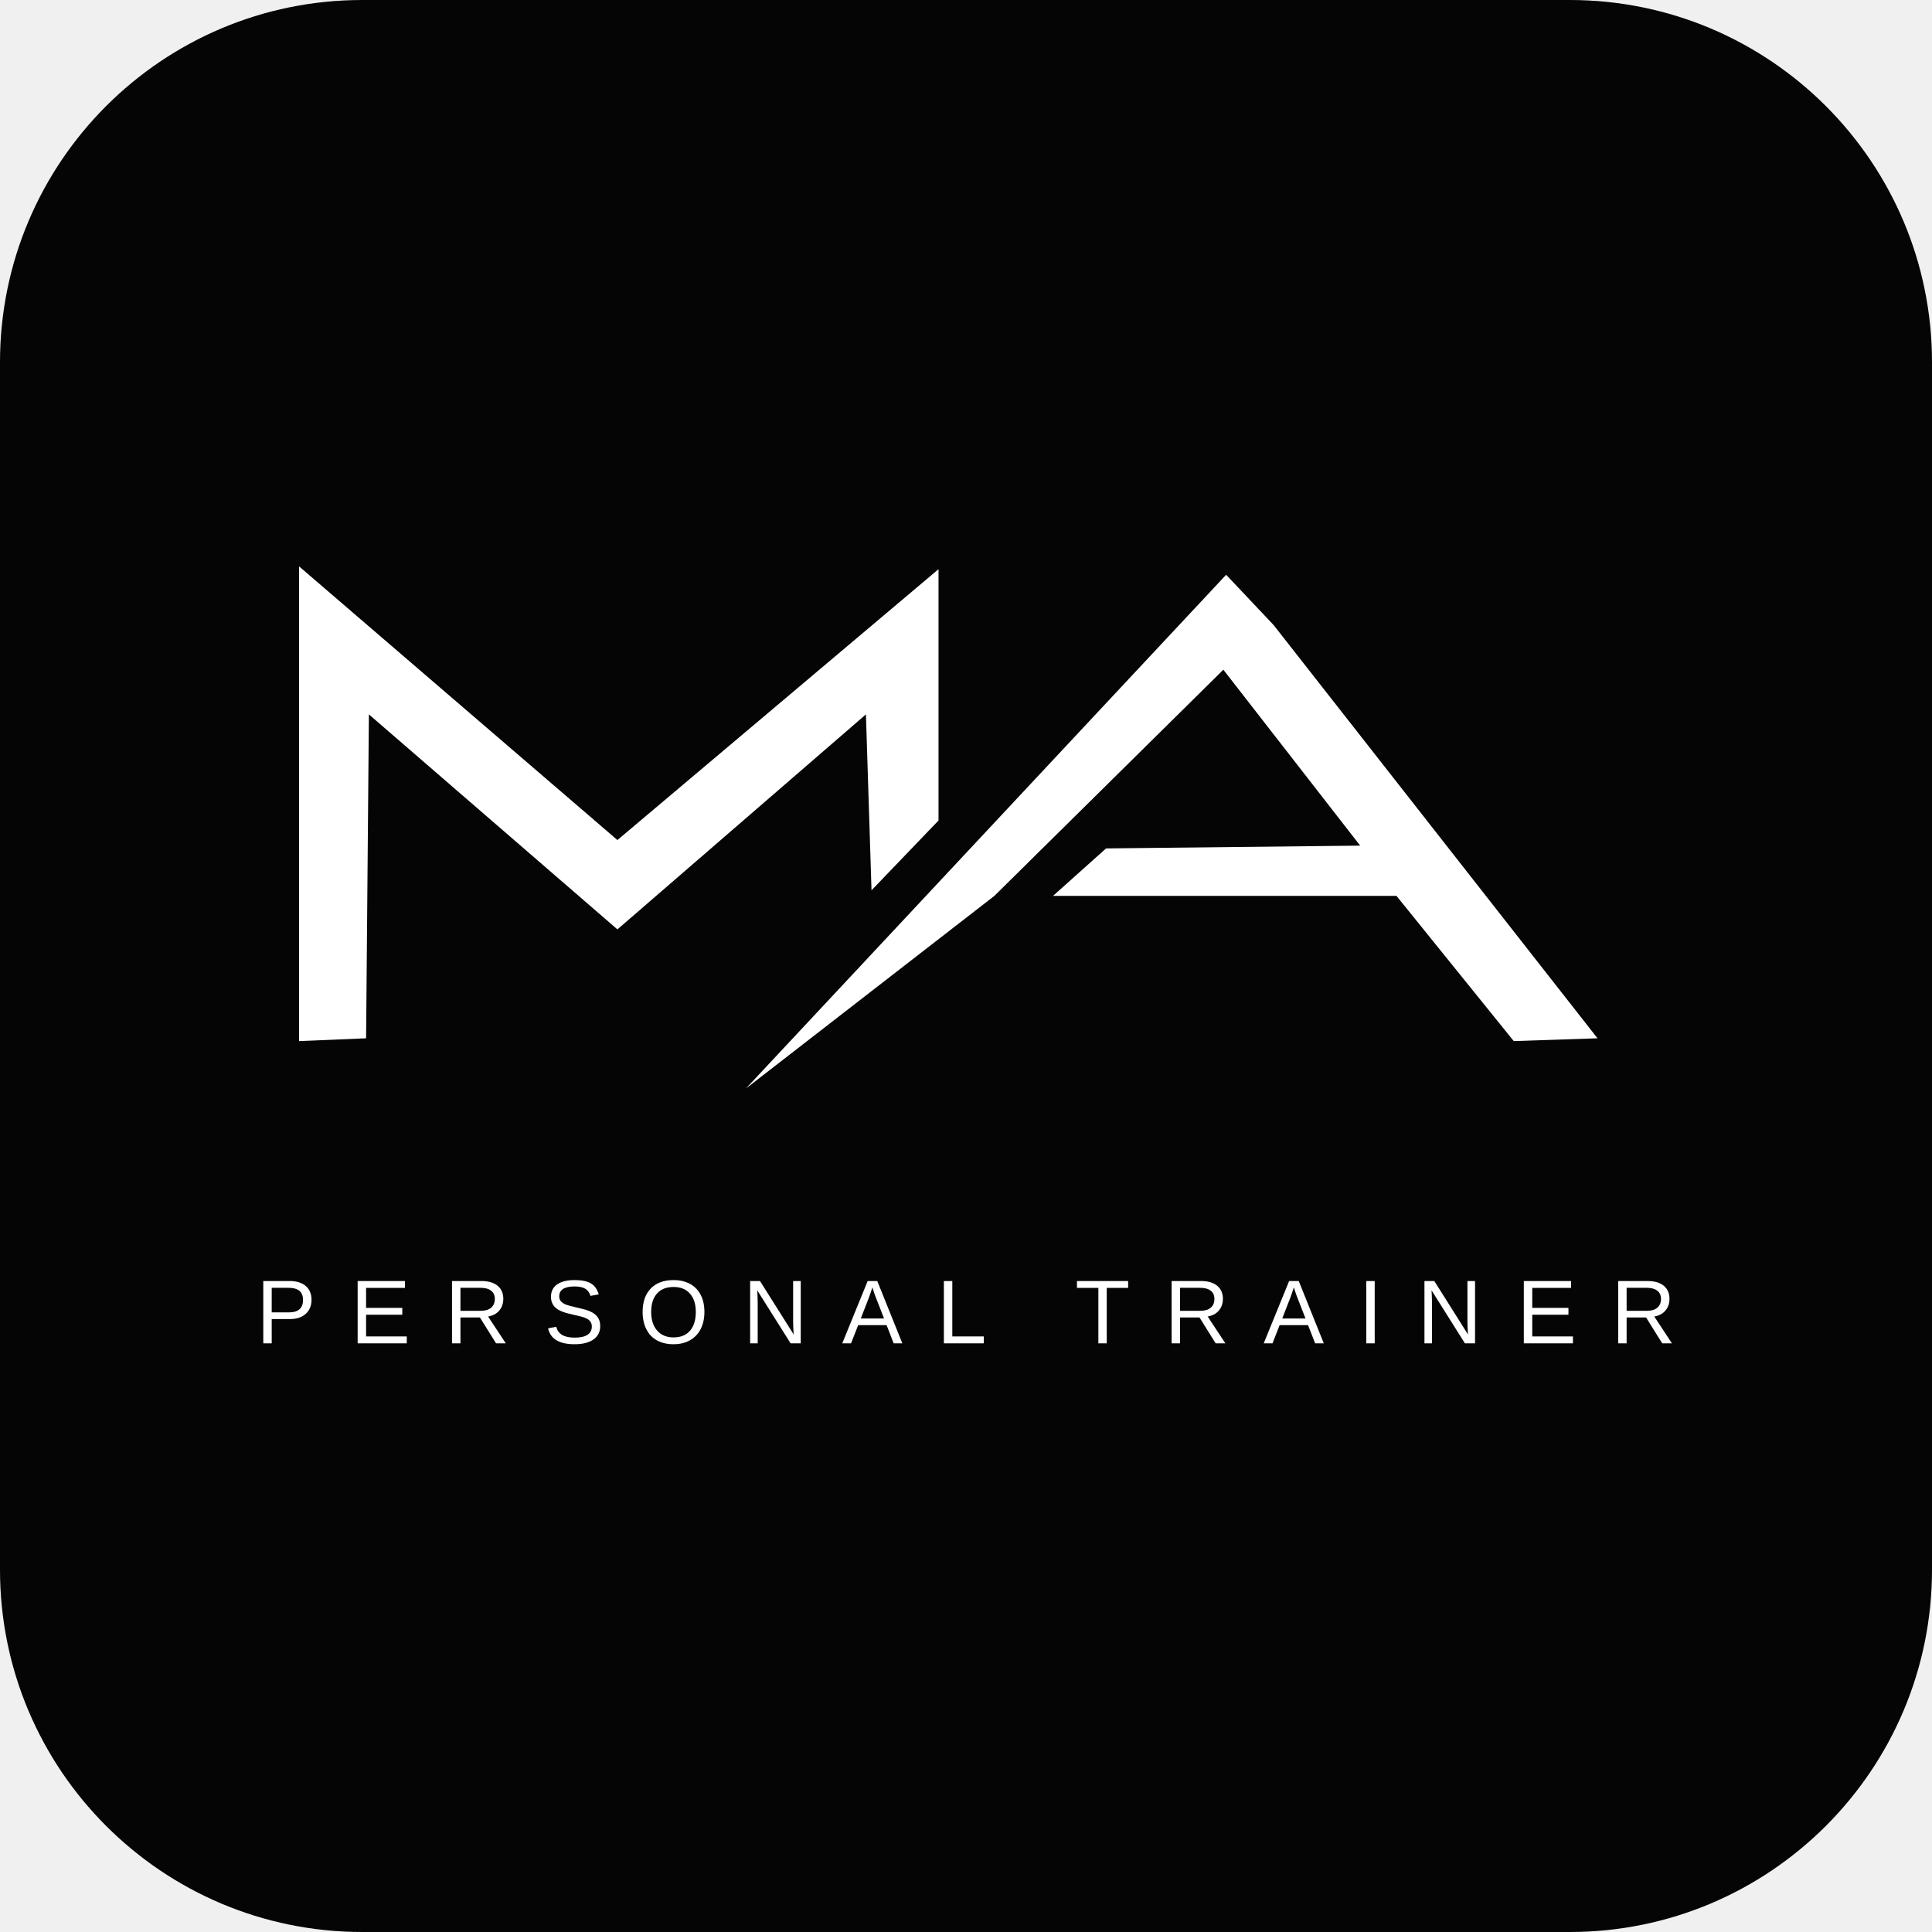
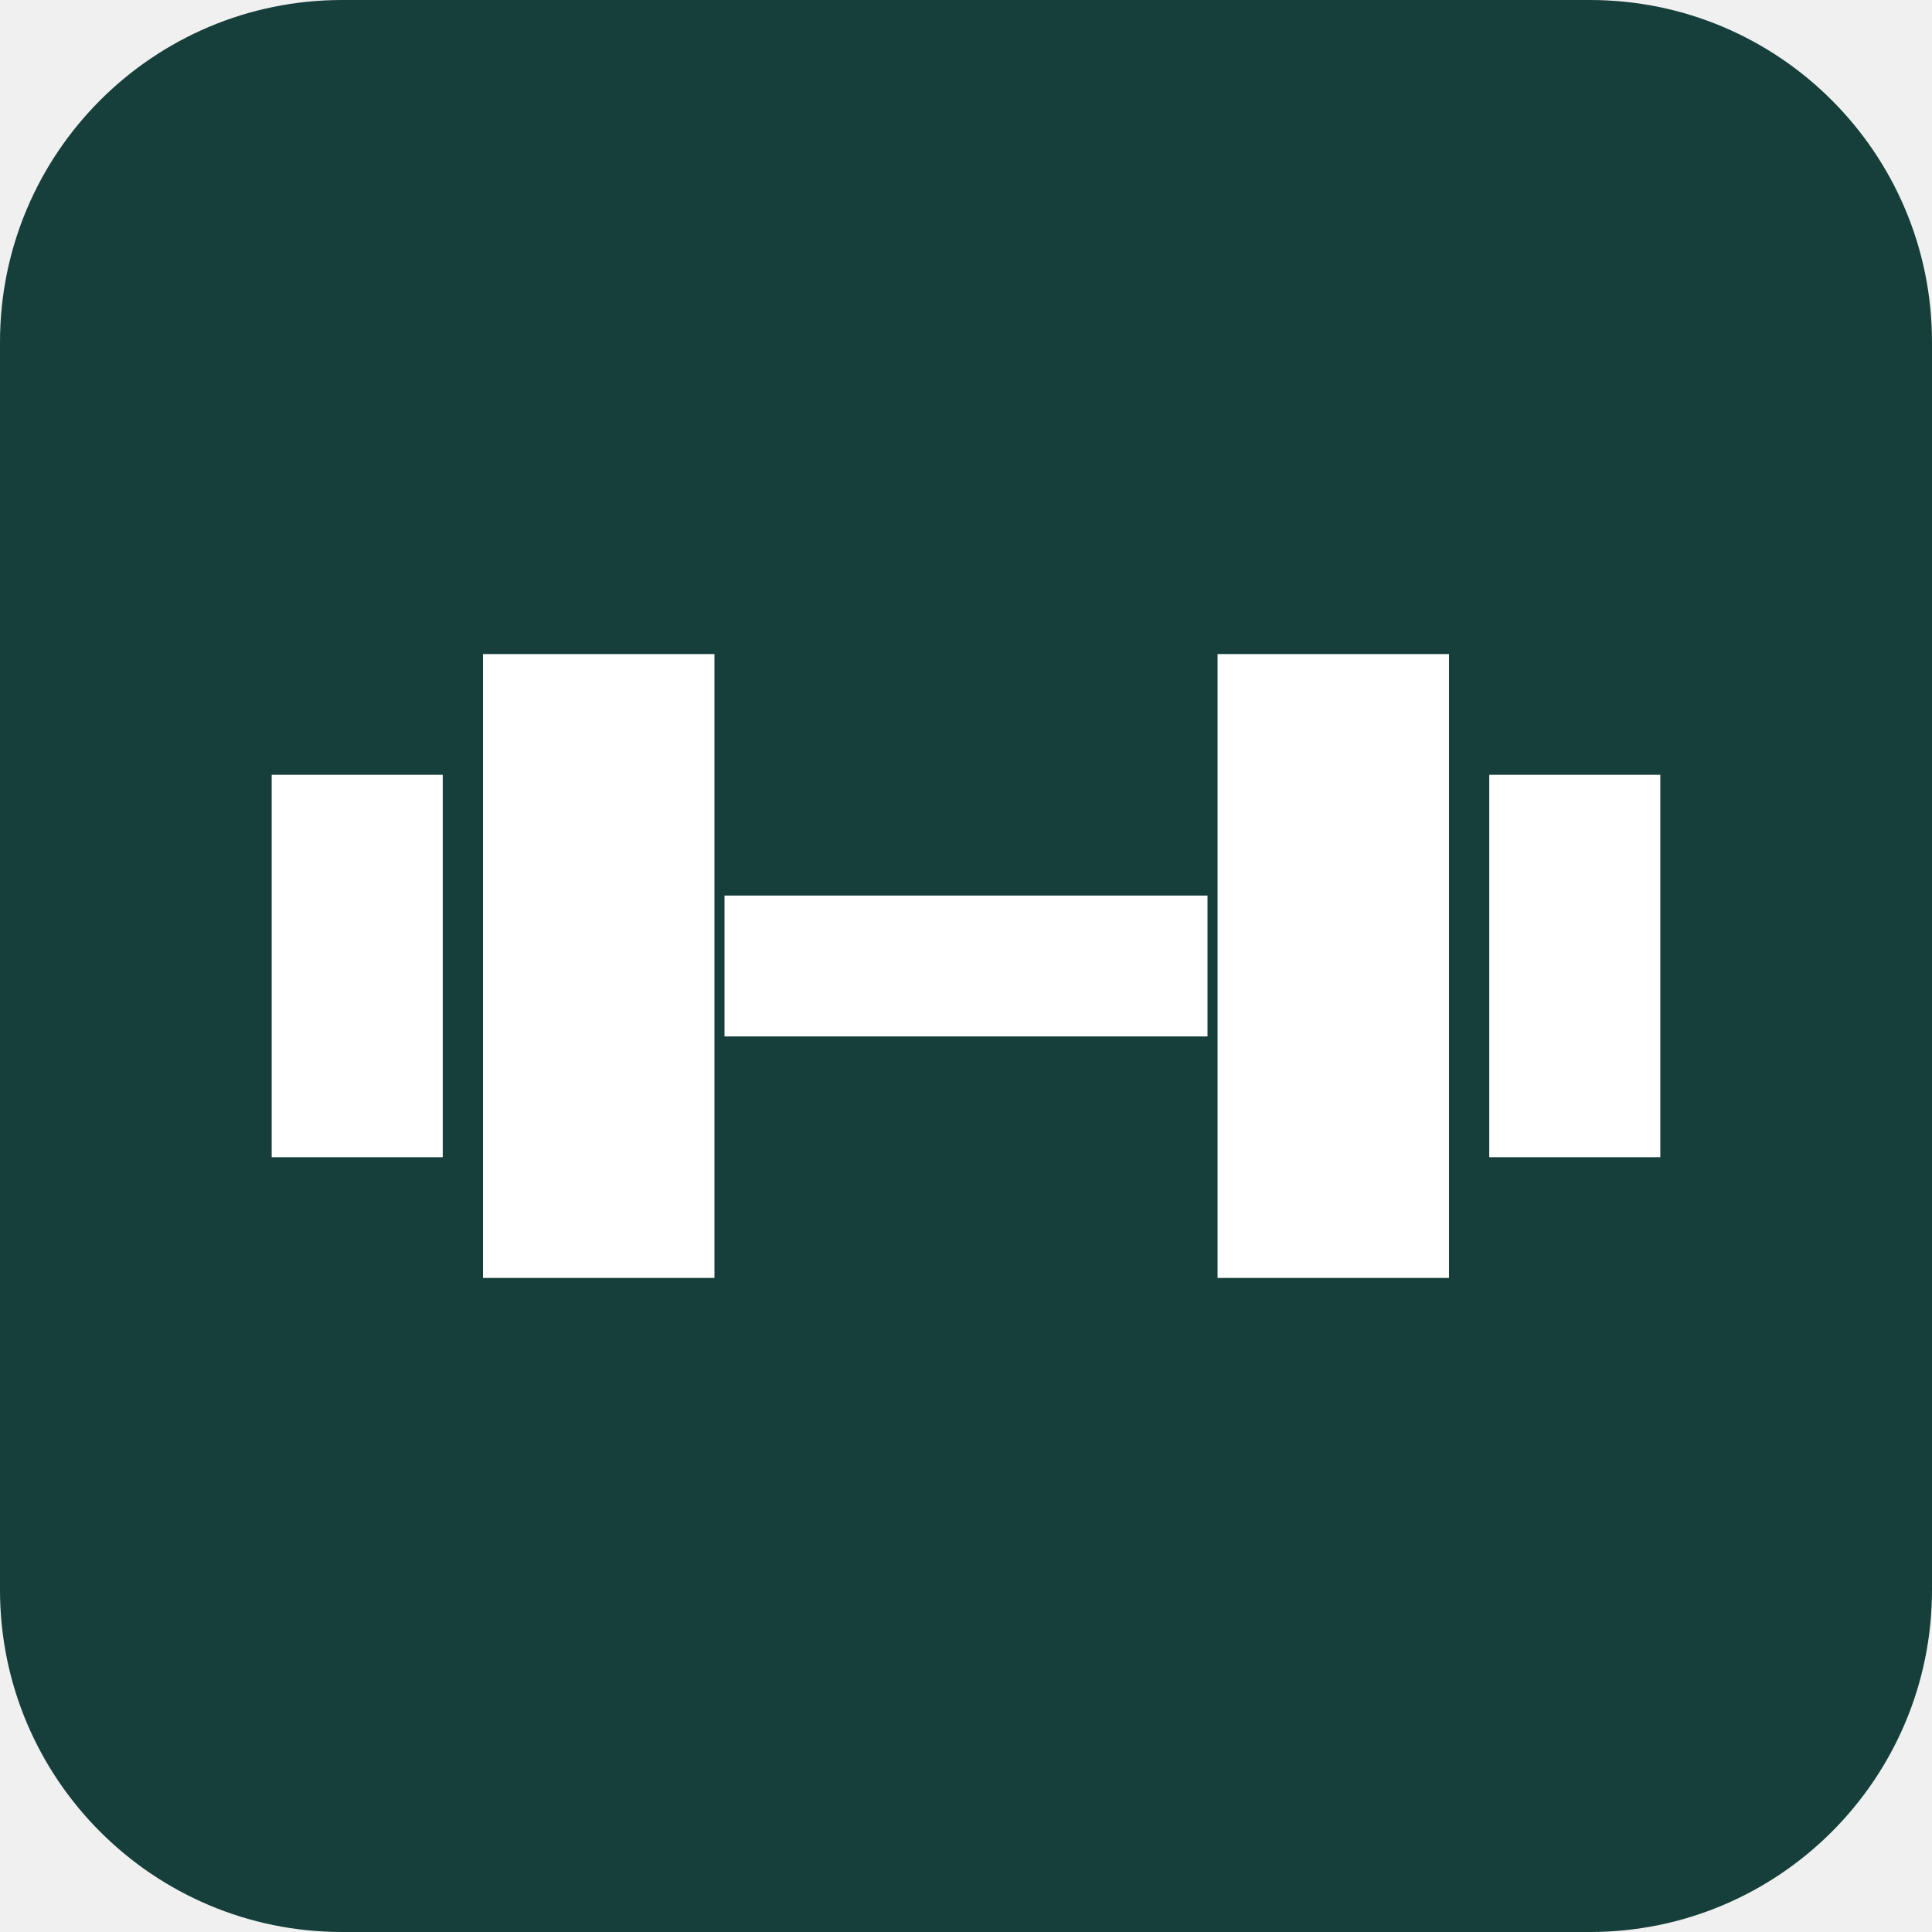
- <svg xmlns="http://www.w3.org/2000/svg" viewBox="0 0 512 512">
-   <rect width="512" height="512" rx="96" fill="#050505" />
-   <g fill="#fff" transform="translate(6 65) scale(.74)">
-     <path d="M99 115 L99 285 L123 284 L124 168 L213 245 L302 168 L304 231 L328 206 L328 116 L213 213 Z" />
-     <path d="M564 284 L448 136 L431 118 L259 302 L348 233 L430 152 L479 215 L388 216 L369 233 L492 233 L534 285 Z" />
-   </g>
-   <text x="256" y="356" text-anchor="middle" fill="white" font-family="Arial,sans-serif" font-size="24" letter-spacing="9">PERSONAL TRAINER</text>
+ <svg xmlns="http://www.w3.org/2000/svg" viewBox="0 0 192 192">
+   <rect width="192" height="192" rx="34" fill="#163f3b" />
+   <path fill="#fff" d="M27 77h17v38H27zm121 0h17v38h-17zM48 65h23v62H48zm73 0h23v62h-23zM72 89h48v14H72z" />
</svg>
